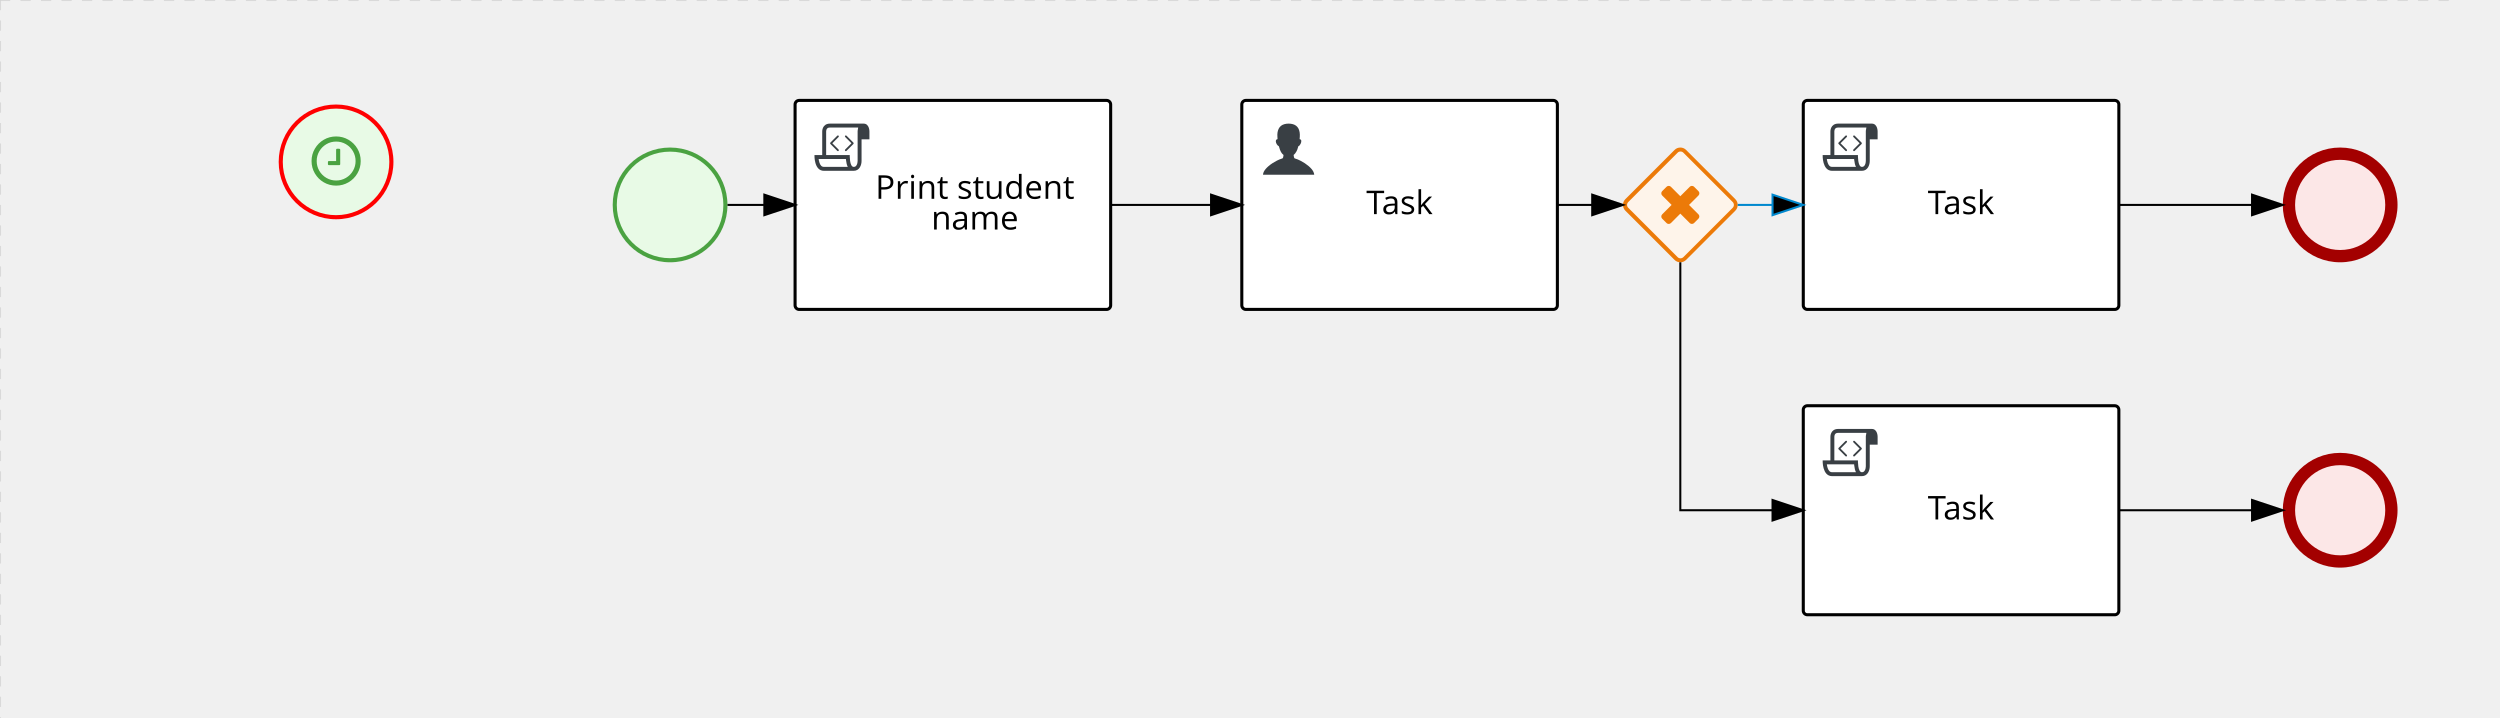
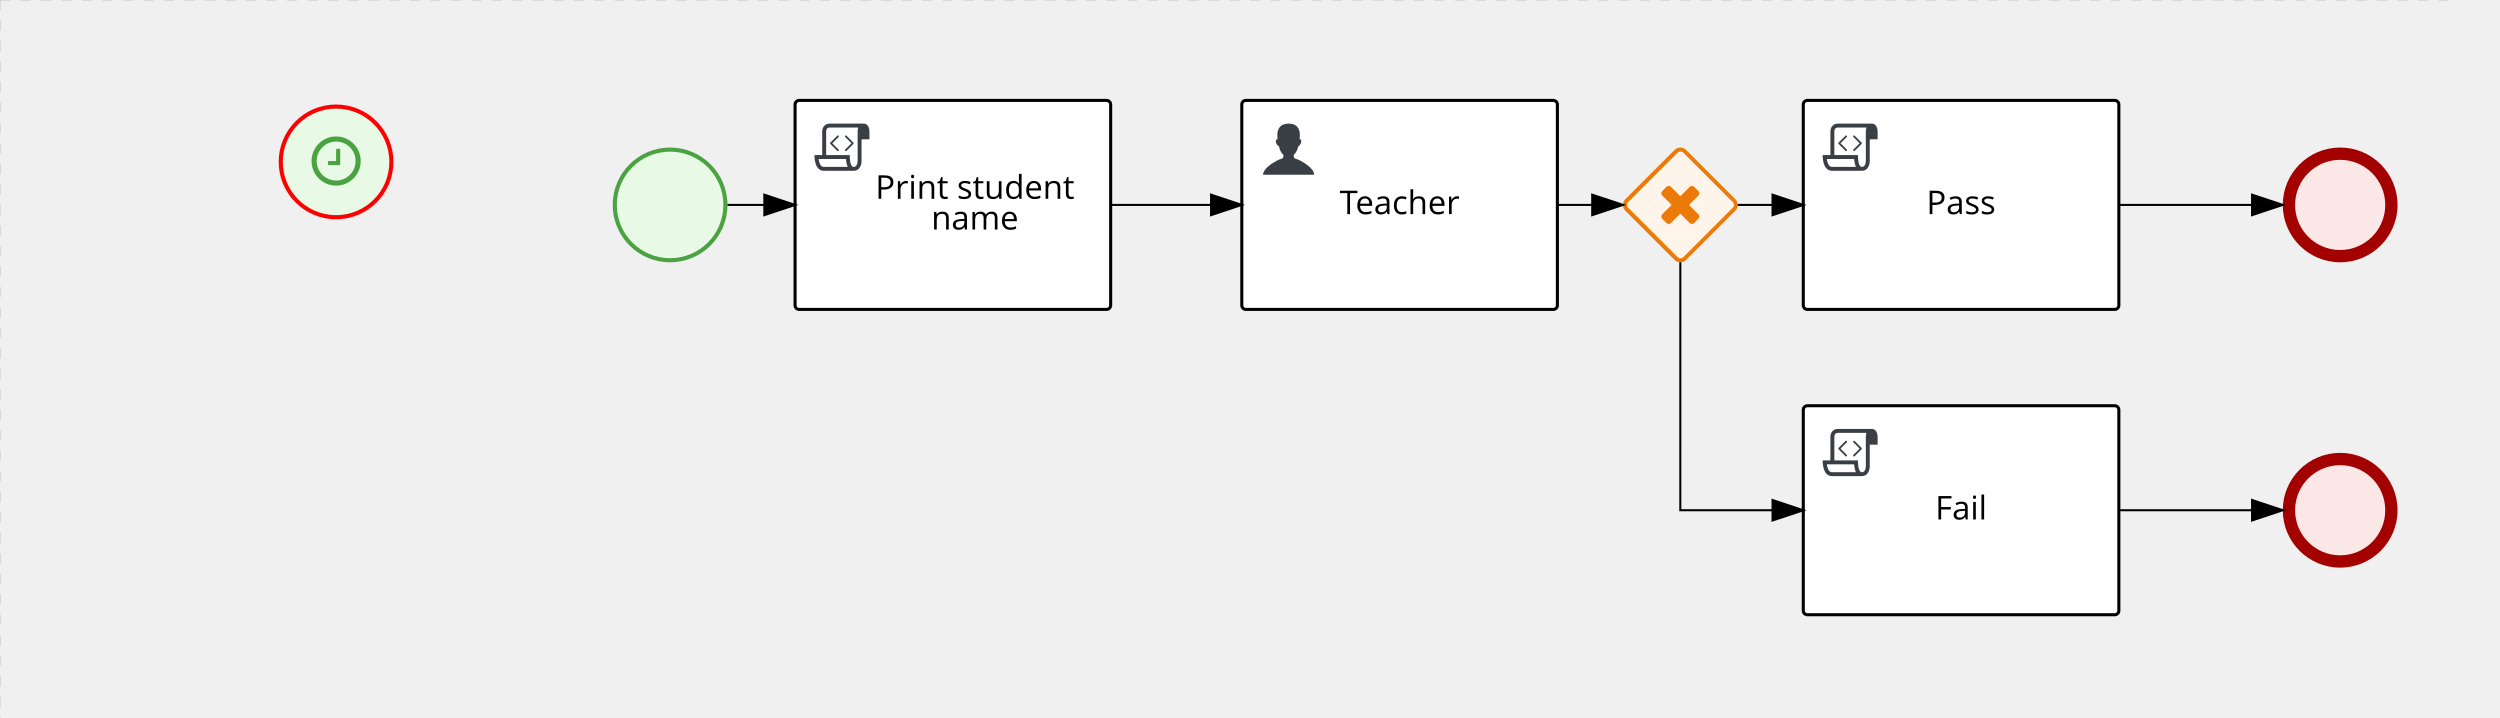
<svg xmlns="http://www.w3.org/2000/svg" version="1.1" width="1220" height="350" viewBox="0 0 1220 350">
  <defs />
  <g transform="matrix(1,0,0,1,0,0)">
    <g>
      <g>
        <g>
          <path fill="none" stroke="#d3d3d3" paint-order="fill stroke markers" d=" M 0 0 L 1200 0" stroke-miterlimit="10" stroke-opacity="0.8" stroke-dasharray="5" />
        </g>
        <g>
          <path fill="none" stroke="#d3d3d3" paint-order="fill stroke markers" d=" M 0 0 L 0 800" stroke-miterlimit="10" stroke-opacity="0.8" stroke-dasharray="5" />
        </g>
      </g>
      <g id="_58D348B0-E72B-4E5D-A81A-1754415B27D2" bpmn2nodeid="_58D348B0-E72B-4E5D-A81A-1754415B27D2" transform="matrix(1,0,0,1,136,51)">
        <g>
          <path fill="none" stroke="none" />
        </g>
        <g transform="matrix(0.125,0,0,0.125,0,0)">
          <g transform="matrix(1,0,0,1,0,0)">
            <path fill="#e8fae6" stroke="none" id="_58D348B0-E72B-4E5D-A81A-1754415B27D2?shapeType=BACKGROUND" paint-order="stroke fill markers" d=" M 0 0 M 444 224 C 444 263.9 434.2 300.8 414.4 334.5 C 394.7 368.2 368 394.9 334.4 414.5 C 300.8 434.1 263.9 444 224 444 C 184.1 444 147.2 434.2 113.5 414.4 C 79.8 394.7 53.1 368 33.5 334.4 C 13.9 300.8 4 263.9 4 224 C 4 184.1 13.8 147.2 33.6 113.5 C 53.4 79.8 80.1 53.1 113.6 33.5 C 147.1 13.9 184.1 4 224 4 C 263.9 4 300.8 13.8 334.5 33.6 C 368.2 53.4 394.9 80.1 414.5 113.6 C 434.1 147.1 444 184.1 444 224 Z" />
          </g>
          <g>
            <g transform="matrix(1,0,0,1,0,0)">
              <g transform="matrix(1,0,0,1,0,0)">
                <path fill="rgb(255,0,0)" stroke="none" id="_58D348B0-E72B-4E5D-A81A-1754415B27D2?shapeType=BORDER&amp;renderType=FILL" paint-order="stroke fill markers" d=" M 0 0 M 224 0 C 100.3 0 0 100.3 0 224 C 0 347.7 100.3 448 224 448 C 347.7 448 448 347.7 448 224 C 448 100.3 347.7 0 224 0 Z M 0 0 M 224 432 C 109.1 432 16 338.9 16 224 C 16 109.1 109.1 16 224 16 C 338.9 16 432 109.1 432 224 C 432 338.9 338.9 432 224 432 Z" />
              </g>
            </g>
          </g>
          <g>
            <g transform="matrix(1,0,0,1,0,0)">
              <g transform="matrix(1,0,0,1,0,0)">
                <path fill="#4aa241" stroke="none" id="_58D348B0-E72B-4E5D-A81A-1754415B27D2_wait" paint-order="stroke fill markers" d=" M 0 0 M 240.2 176.7 L 240.2 232.7 C 240.2 233.9 239.8 234.8 239.1 235.6 C 238.4 236.4 237.4 236.7 236.2 236.7 L 196.2 236.7 C 195 236.7 194.1 236.3 193.3 235.6 C 192.5 234.9 192.2 233.9 192.2 232.7 L 192.2 224.7 C 192.2 223.5 192.6 222.6 193.3 221.8 C 194 221 195 220.7 196.2 220.7 L 224.2 220.7 L 224.2 176.7 C 224.2 175.5 224.6 174.6 225.3 173.8 C 226 173 227 172.7 228.2 172.7 L 236.2 172.7 C 237.3 172.7 238.3 173.1 239.1 173.8 C 239.9 174.5 240.2 175.5 240.2 176.7 Z M 0 0 M 300.2 220.7 C 300.2 206.9 296.8 194.2 290.1 182.6 C 283.3 171 274.1 161.7 262.5 154.9 C 250.8 148.1 238.1 144.7 224.3 144.7 C 210.5 144.7 197.8 148.1 186.2 154.9 C 174.6 161.7 165.4 170.9 158.6 182.5 C 151.8 194.1 148.4 206.9 148.4 220.7 C 148.4 234.5 151.8 247.2 158.5 258.8 C 165.3 270.4 174.6 279.7 186.2 286.5 C 197.8 293.3 210.5 296.7 224.3 296.7 C 238.1 296.7 250.8 293.3 262.4 286.5 C 274 279.7 283.3 270.5 290 258.9 C 296.8 247.2 300.2 234.5 300.2 220.7 Z M 0 0 M 320.2 220.7 C 320.2 238.1 315.9 254.2 307.3 268.9 C 298.7 283.6 287.1 295.3 272.4 303.8 C 257.7 312.4 241.6 316.7 224.2 316.7 C 206.8 316.7 190.7 312.4 176 303.8 C 161.3 295.2 149.7 283.6 141.1 268.9 C 132.5 254.2 128.3 238.1 128.3 220.7 C 128.3 203.3 132.6 187.2 141.2 172.5 C 149.8 157.8 161.4 146.1 176.1 137.5 C 190.8 128.9 206.9 124.7 224.3 124.7 C 241.7 124.7 257.8 129 272.5 137.6 C 287.2 146.2 298.9 157.9 307.4 172.5 C 316 187.2 320.2 203.3 320.2 220.7 Z" />
              </g>
            </g>
          </g>
        </g>
        <g transform="matrix(1,0,0,1,28,61)" />
      </g>
      <g transform="matrix(1,0,0,1,136,51)" />
      <g id="_E47AF2B2-1C0D-4427-9BE8-2E2FEB6FEAE9" bpmn2nodeid="_E47AF2B2-1C0D-4427-9BE8-2E2FEB6FEAE9" transform="matrix(1,0,0,1,299,72)">
        <g>
          <path fill="none" stroke="none" />
        </g>
        <g transform="matrix(0.125,0,0,0.125,0,0)">
          <g transform="matrix(1,0,0,1,0,0)">
            <path fill="#e8fae6" stroke="none" id="_E47AF2B2-1C0D-4427-9BE8-2E2FEB6FEAE9?shapeType=BACKGROUND" paint-order="stroke fill markers" d=" M 0 0 M 444 224 C 444 263.9 434.2 300.8 414.4 334.5 C 394.7 368.2 368 394.9 334.4 414.5 C 300.8 434.1 263.9 444 224 444 C 184.1 444 147.2 434.2 113.5 414.4 C 79.8 394.7 53.1 368 33.5 334.4 C 13.9 300.8 4 263.9 4 224 C 4 184.1 13.8 147.2 33.6 113.5 C 53.4 79.8 80.1 53.1 113.6 33.5 C 147.1 13.9 184.1 4 224 4 C 263.9 4 300.8 13.8 334.5 33.6 C 368.2 53.4 394.9 80.1 414.5 113.6 C 434.1 147.1 444 184.1 444 224 Z" />
          </g>
          <g>
            <g transform="matrix(1,0,0,1,0,0)">
              <g transform="matrix(1,0,0,1,0,0)">
                <path fill="rgb(74,162,65)" stroke="none" id="_E47AF2B2-1C0D-4427-9BE8-2E2FEB6FEAE9?shapeType=BORDER&amp;renderType=FILL" paint-order="stroke fill markers" d=" M 0 0 M 224 0 C 100.3 0 0 100.3 0 224 C 0 347.7 100.3 448 224 448 C 347.7 448 448 347.7 448 224 C 448 100.3 347.7 0 224 0 Z M 0 0 M 224 432 C 109.1 432 16 338.9 16 224 C 16 109.1 109.1 16 224 16 C 338.9 16 432 109.1 432 224 C 432 338.9 338.9 432 224 432 Z" />
              </g>
            </g>
          </g>
        </g>
        <g transform="matrix(1,0,0,1,28,61)" />
      </g>
      <g transform="matrix(1,0,0,1,299,72)" />
      <g id="_FCDAA171-1448-4AC6-835D-493AE7657CC3" bpmn2nodeid="_FCDAA171-1448-4AC6-835D-493AE7657CC3" transform="matrix(1,0,0,1,880,49)">
        <g>
          <path fill="none" stroke="none" />
        </g>
        <g transform="matrix(1,0,0,1,0,0)">
          <path fill="#ffffff" stroke="none" id="_FCDAA171-1448-4AC6-835D-493AE7657CC3?shapeType=BACKGROUND" paint-order="stroke fill markers" d=" M 2 0 L 152 0 L 152 0 A 2 2 0 0 1 154 2 L 154 100 L 154 100 A 2 2 0 0 1 152 102 L 2 102 L 2 102 A 2 2 0 0 1 0 100 L 0 2 L 0 2 A 2 2 0 0 1 2 0 Z" />
        </g>
        <g transform="matrix(1,0,0,1,0,0)">
          <path fill="none" stroke="rgb(0,0,0)" id="_FCDAA171-1448-4AC6-835D-493AE7657CC3?shapeType=BORDER&amp;renderType=STROKE" paint-order="fill stroke markers" d=" M 2 0 L 152 0 L 152 0 A 2 2 0 0 1 154 2 L 154 100 L 154 100 A 2 2 0 0 1 152 102 L 2 102 L 2 102 A 2 2 0 0 1 0 100 L 0 2 L 0 2 A 2 2 0 0 1 2 0 Z" stroke-miterlimit="10" stroke-width="1.5" stroke-dasharray="" />
        </g>
        <g>
          <g transform="matrix(0.06,0,0,0.06,9.4,9.4)">
            <g transform="matrix(1,0,0,1,0,0)">
              <path fill="#393f44" stroke="none" id="_FCDAA171-1448-4AC6-835D-493AE7657CC3_task__zJLF__xCwC" paint-order="stroke fill markers" d=" M 0 0 M 197.3 130.2 C 194.4 127.3 189.6 127.3 186.7 130.2 L 130.2 186.7 C 127.3 189.6 127.3 194.4 130.2 197.3 L 186.7 253.8 C 188.1 255.3 190.1 256 192 256 C 193.9 256 195.9 255.3 197.3 253.7 C 200.2 250.8 200.2 246 197.3 243.1 L 146.2 192 L 197.3 140.8 C 200.2 137.9 200.2 133.1 197.3 130.2 Z" />
            </g>
            <g transform="matrix(1,0,0,1,0,0)">
              <path fill="#393f44" stroke="none" id="_FCDAA171-1448-4AC6-835D-493AE7657CC3_task__zJLF__eBb6" paint-order="stroke fill markers" d=" M 0 0 M 261.3 130.2 C 258.4 127.3 253.6 127.3 250.7 130.2 C 247.8 133.1 247.8 137.9 250.7 140.8 L 301.8 191.9 L 250.7 243 C 247.8 245.9 247.8 250.7 250.7 253.6 C 252.1 255.3 254.1 256 256 256 C 257.9 256 259.9 255.3 261.3 253.8 L 317.8 197.3 C 320.7 194.4 320.7 189.6 317.8 186.7 L 261.3 130.2 Z" />
            </g>
            <g transform="matrix(1,0,0,1,0,0)">
              <path fill="#393f44" stroke="none" id="_FCDAA171-1448-4AC6-835D-493AE7657CC3_task__zJLF__4RHr" paint-order="stroke fill markers" d=" M 0 0 M 400 32 C 400 32 152.8 32 128 32 C 62 32 64 96 64 96 L 64 288 L 1 288 C 1 288 -4 416 78 416 L 320 416 C 368 416 384 368 384 336 C 384 314.2 384 224.4 384 160 L 448 160 L 448 96 C 448 96 449 32 400 32 Z M 0 0 M 78 383.9 C 68.5 383.9 61.6 381.1 55.5 374.9 C 43.4 362.4 37.5 339.6 34.9 320 L 256.9 320 C 257.1 322.7 257.3 325.4 257.6 328.2 C 260 351.6 264.7 370.1 271.9 383.9 L 78 383.9 L 78 383.9 Z M 0 0 M 352 336 C 352 345.9 349.6 360.3 342.9 371 C 337.2 380.1 330.4 384 320 384 C 285 384 288 288 288 288 L 96 288 L 96 96 L 96 95.9 L 96 95.1 C 96 90.6 97.6 78.3 104.7 71.2 C 106.5 69.4 111.9 64 128 64 L 356.5 64 C 354.4 72.8 352.8 81.8 352.2 89.9 C 352.2 90.5 352.1 91.1 352.1 91.7 C 352.1 92 352.1 92.3 352.1 92.6 C 352 94.8 352 96 352 96 L 352 160 L 352 336 Z" />
            </g>
          </g>
        </g>
-         <g transform="matrix(1,0,0,1,60.75,43.5)">
-           <text fill="#000000" stroke="none" font-family="Open Sans" font-size="12pt" font-style="normal" font-weight="normal" text-decoration="normal" x="16.25" y="12" text-anchor="middle" dominant-baseline="alphabetic">Task</text>
-         </g>
-       </g>
-       <g transform="matrix(1,0,0,1,880,49)" />
+         <g transform="matrix(1,0,0,1,60.10156,43.5)">
+           <text fill="#000000" stroke="none" font-family="Open Sans" font-size="12pt" font-style="normal" font-weight="normal" text-decoration="normal" x="16.898" y="12" text-anchor="middle" dominant-baseline="alphabetic">Pass</text>
+         </g>
+       </g>
      <g id="_2D4B4D3F-D792-480F-AACB-0F16A9E45C33" bpmn2nodeid="_2D4B4D3F-D792-480F-AACB-0F16A9E45C33" transform="matrix(1,0,0,1,880,198)">
        <g>
          <path fill="none" stroke="none" />
        </g>
        <g transform="matrix(1,0,0,1,0,0)">
          <path fill="#ffffff" stroke="none" id="_2D4B4D3F-D792-480F-AACB-0F16A9E45C33?shapeType=BACKGROUND" paint-order="stroke fill markers" d=" M 2 0 L 152 0 L 152 0 A 2 2 0 0 1 154 2 L 154 100 L 154 100 A 2 2 0 0 1 152 102 L 2 102 L 2 102 A 2 2 0 0 1 0 100 L 0 2 L 0 2 A 2 2 0 0 1 2 0 Z" />
        </g>
        <g transform="matrix(1,0,0,1,0,0)">
          <path fill="none" stroke="rgb(0,0,0)" id="_2D4B4D3F-D792-480F-AACB-0F16A9E45C33?shapeType=BORDER&amp;renderType=STROKE" paint-order="fill stroke markers" d=" M 2 0 L 152 0 L 152 0 A 2 2 0 0 1 154 2 L 154 100 L 154 100 A 2 2 0 0 1 152 102 L 2 102 L 2 102 A 2 2 0 0 1 0 100 L 0 2 L 0 2 A 2 2 0 0 1 2 0 Z" stroke-miterlimit="10" stroke-width="1.5" stroke-dasharray="" />
        </g>
        <g>
          <g transform="matrix(0.06,0,0,0.06,9.4,9.4)">
            <g transform="matrix(1,0,0,1,0,0)">
              <path fill="#393f44" stroke="none" id="_2D4B4D3F-D792-480F-AACB-0F16A9E45C33_task__zJLF__xCwC" paint-order="stroke fill markers" d=" M 0 0 M 197.3 130.2 C 194.4 127.3 189.6 127.3 186.7 130.2 L 130.2 186.7 C 127.3 189.6 127.3 194.4 130.2 197.3 L 186.7 253.8 C 188.1 255.3 190.1 256 192 256 C 193.9 256 195.9 255.3 197.3 253.7 C 200.2 250.8 200.2 246 197.3 243.1 L 146.2 192 L 197.3 140.8 C 200.2 137.9 200.2 133.1 197.3 130.2 Z" />
            </g>
            <g transform="matrix(1,0,0,1,0,0)">
              <path fill="#393f44" stroke="none" id="_2D4B4D3F-D792-480F-AACB-0F16A9E45C33_task__zJLF__eBb6" paint-order="stroke fill markers" d=" M 0 0 M 261.3 130.2 C 258.4 127.3 253.6 127.3 250.7 130.2 C 247.8 133.1 247.8 137.9 250.7 140.8 L 301.8 191.9 L 250.7 243 C 247.8 245.9 247.8 250.7 250.7 253.6 C 252.1 255.3 254.1 256 256 256 C 257.9 256 259.9 255.3 261.3 253.8 L 317.8 197.3 C 320.7 194.4 320.7 189.6 317.8 186.7 L 261.3 130.2 Z" />
            </g>
            <g transform="matrix(1,0,0,1,0,0)">
              <path fill="#393f44" stroke="none" id="_2D4B4D3F-D792-480F-AACB-0F16A9E45C33_task__zJLF__4RHr" paint-order="stroke fill markers" d=" M 0 0 M 400 32 C 400 32 152.8 32 128 32 C 62 32 64 96 64 96 L 64 288 L 1 288 C 1 288 -4 416 78 416 L 320 416 C 368 416 384 368 384 336 C 384 314.2 384 224.4 384 160 L 448 160 L 448 96 C 448 96 449 32 400 32 Z M 0 0 M 78 383.9 C 68.5 383.9 61.6 381.1 55.5 374.9 C 43.4 362.4 37.5 339.6 34.9 320 L 256.9 320 C 257.1 322.7 257.3 325.4 257.6 328.2 C 260 351.6 264.7 370.1 271.9 383.9 L 78 383.9 L 78 383.9 Z M 0 0 M 352 336 C 352 345.9 349.6 360.3 342.9 371 C 337.2 380.1 330.4 384 320 384 C 285 384 288 288 288 288 L 96 288 L 96 96 L 96 95.9 L 96 95.1 C 96 90.6 97.6 78.3 104.7 71.2 C 106.5 69.4 111.9 64 128 64 L 356.5 64 C 354.4 72.8 352.8 81.8 352.2 89.9 C 352.2 90.5 352.1 91.1 352.1 91.7 C 352.1 92 352.1 92.3 352.1 92.6 C 352 94.8 352 96 352 96 L 352 160 L 352 336 Z" />
            </g>
          </g>
        </g>
-         <g transform="matrix(1,0,0,1,60.75,43.5)">
-           <text fill="#000000" stroke="none" font-family="Open Sans" font-size="12pt" font-style="normal" font-weight="normal" text-decoration="normal" x="16.25" y="12" text-anchor="middle" dominant-baseline="alphabetic">Task</text>
-         </g>
-       </g>
-       <g transform="matrix(1,0,0,1,880,198)" />
+         <g transform="matrix(1,0,0,1,64.375,43.5)">
+           <text fill="#000000" stroke="none" font-family="Open Sans" font-size="12pt" font-style="normal" font-weight="normal" text-decoration="normal" x="12.625" y="12" text-anchor="middle" dominant-baseline="alphabetic">Fail</text>
+         </g>
+       </g>
      <g id="_89039A5F-D853-4E19-A1A1-F9A186032A06" bpmn2nodeid="_89039A5F-D853-4E19-A1A1-F9A186032A06" transform="matrix(1,0,0,1,792,72)">
        <g>
          <path fill="none" stroke="none" />
        </g>
        <g transform="matrix(0.125,0,0,0.125,0,0)">
          <g transform="matrix(1,0,0,1,0,0)">
            <path fill="#fef4ea" stroke="none" id="_89039A5F-D853-4E19-A1A1-F9A186032A06?shapeType=BACKGROUND" paint-order="stroke fill markers" d=" M 0 0 M 224.4 4.3 C 216.4 4.3 208.4 7.3 202.3 13.4 L 13.5 202.2 C 1.3 214.4 1.3 234.2 13.5 246.4 L 202.2 435.1 C 208.3 441.2 216.4 444.2 224.3 444.2 C 232.2 444.2 240.3 441.2 246.4 435.1 L 435.1 246.4 C 447.3 234.2 447.3 214.4 435.1 202.2 L 246.5 13.4 C 240.4 7.3 232.4 4.3 224.4 4.3 L 224.4 4.3 Z" />
          </g>
          <g>
            <g transform="matrix(1,0,0,1,0,0)">
              <g transform="matrix(1,0,0,1,0,0)">
                <path fill="rgb(236,122,8)" stroke="none" id="_89039A5F-D853-4E19-A1A1-F9A186032A06?shapeType=BORDER&amp;renderType=FILL" paint-order="stroke fill markers" d=" M 0 0 M 20.8 212.7 L 213.3 20.2 C 219.6 13.9 229.7 13.9 235.9 20.2 L 428.4 212.7 C 434.7 219 434.7 229.1 428.4 235.3 L 235.9 427.8 C 229.6 434.1 219.5 434.1 213.3 427.8 L 20.8 235.3 C 14.5 229.1 14.5 218.9 20.8 212.7 L 20.8 212.7 Z M 0 0 M 0 224 C 0 232.1 3.1 240.3 9.3 246.5 L 201.5 438.7 C 213.9 451.1 234.1 451.1 246.5 438.7 L 438.7 246.5 C 444.9 240.3 448 232.1 448 224 C 448 215.9 444.9 207.7 438.7 201.5 L 246.5 9.3 C 234.1 -3.1 213.9 -3.1 201.5 9.3 L 9.3 201.5 C 3.1 207.7 0 215.9 0 224 L 0 224 Z" />
              </g>
            </g>
          </g>
          <g>
            <g transform="matrix(1,0,0,1,0,0)">
              <g transform="matrix(1,0,0,1,0,0)">
                <path fill="#ec7a08" stroke="none" id="_89039A5F-D853-4E19-A1A1-F9A186032A06_exclusive" paint-order="stroke fill markers" d=" M 0 0 M 298.2 269.2 C 298.2 272.6 297.1 275.3 294.7 277.7 L 277.7 294.7 C 275.3 297.1 272.6 298.2 269.2 298.2 C 265.8 298.2 263.1 297.1 260.7 294.7 L 224 258 L 187.2 294.8 C 184.8 297.2 182.1 298.3 178.7 298.3 C 175.3 298.3 172.6 297.2 170.2 294.8 L 153.2 277.8 C 150.8 275.4 149.7 272.7 149.7 269.3 C 149.7 265.9 150.8 263.2 153.2 260.8 L 190 224 L 153.2 187.2 C 150.8 184.8 149.7 182 149.7 178.7 C 149.7 175.3 150.8 172.5 153.2 170.2 L 170.2 153.2 C 172.6 150.8 175.3 149.7 178.7 149.7 C 182.1 149.7 184.8 150.8 187.2 153.2 L 224 190 L 260.8 153.2 C 263.2 150.8 265.9 149.7 269.3 149.7 C 272.7 149.7 275.4 150.8 277.8 153.2 L 294.8 170.2 C 297.2 172.5 298.3 175.3 298.3 178.7 C 298.3 182 297.2 184.8 294.8 187.2 L 258 224 L 294.8 260.8 C 297.1 263.1 298.2 265.9 298.2 269.2 Z" />
              </g>
            </g>
          </g>
        </g>
        <g transform="matrix(1,0,0,1,28,61)" />
      </g>
      <g transform="matrix(1,0,0,1,792,72)" />
      <g id="_53CBEF9D-0A99-4898-A685-8BA2D23BDA85" bpmn2nodeid="_53CBEF9D-0A99-4898-A685-8BA2D23BDA85" transform="matrix(1,0,0,1,606,49)">
        <g>
          <path fill="none" stroke="none" />
        </g>
        <g transform="matrix(1,0,0,1,0,0)">
          <path fill="#ffffff" stroke="none" id="_53CBEF9D-0A99-4898-A685-8BA2D23BDA85?shapeType=BACKGROUND" paint-order="stroke fill markers" d=" M 2 0 L 152 0 L 152 0 A 2 2 0 0 1 154 2 L 154 100 L 154 100 A 2 2 0 0 1 152 102 L 2 102 L 2 102 A 2 2 0 0 1 0 100 L 0 2 L 0 2 A 2 2 0 0 1 2 0 Z" />
        </g>
        <g transform="matrix(1,0,0,1,0,0)">
          <path fill="none" stroke="rgb(0,0,0)" id="_53CBEF9D-0A99-4898-A685-8BA2D23BDA85?shapeType=BORDER&amp;renderType=STROKE" paint-order="fill stroke markers" d=" M 2 0 L 152 0 L 152 0 A 2 2 0 0 1 154 2 L 154 100 L 154 100 A 2 2 0 0 1 152 102 L 2 102 L 2 102 A 2 2 0 0 1 0 100 L 0 2 L 0 2 A 2 2 0 0 1 2 0 Z" stroke-miterlimit="10" stroke-width="1.5" stroke-dasharray="" />
        </g>
        <g>
          <g transform="matrix(0.06,0,0,0.06,9.4,9.4)">
            <g transform="matrix(1,0,0,1,0,0)">
              <path fill="#393f44" stroke="none" id="_53CBEF9D-0A99-4898-A685-8BA2D23BDA85_task__Rp8r__WReX" paint-order="stroke fill markers" d=" M 0 0 M 16 445.21 C 16 440.869 18.784 431.129 22.001 424.217 C 35.768 394.64 77.283 359.28 129 333.084 C 144.516 325.224 157.347 319.964 167.807 317.174 C 171.932 316.074 175.729 314.414 176.525 313.363 C 178.894 310.234 180.914 302.908 181.727 294.5 L 182.5 286.5 L 178.507 283.455 C 166.303 274.146 154.284 251.678 148.04 226.5 C 145.611 216.707 145.056 215.462 142.984 215.158 C 141.703 214.97 138.083 212.243 134.939 209.099 C 123.233 197.393 116.891 177.376 121.44 166.49 C 123.002 162.751 128.155 159.01 131.75 159.004 C 134.448 159 134.471 158.603 132.914 138.788 C 130.927 113.496 134.279 92.265 143.132 74.076 C 152.232 55.38 167.569 42.882 189.049 36.66 C 210.203 30.532 237.797 30.532 258.951 36.66 C 300.042 48.563 318.958 83.806 314.955 141 C 314.32 150.075 313.624 157.788 313.409 158.14 C 313.194 158.493 314.575 159.073 316.479 159.43 C 328.929 161.766 330.986 177.018 321.496 196.621 C 316.903 206.109 309.357 214.508 304.817 215.185 C 303.023 215.453 302.293 217.146 299.943 226.5 C 296.659 239.567 294.474 245.305 287.948 257.995 C 282.491 268.606 273.035 281.109 268.108 284.229 L 264.871 286.278 L 265.518 292.889 C 266.345 301.33 268.639 309.871 270.877 312.837 C 272.067 314.415 275.002 315.79 280.063 317.139 C 291.069 320.075 303.617 325.274 321 334.102 C 369.815 358.891 410.848 393.758 425.032 422.5 C 429.07 430.682 432 440.232 432 445.21 L 432 448 L 224 448 L 16 448 L 16 445.21 Z" />
            </g>
          </g>
        </g>
        <g transform="matrix(1,0,0,1,4.04,13.68)">
          <g transform="matrix(0.04,0,0,0.04,63.36,69.12)">
            <g transform="matrix(1,0,0,1,0,0)">
              <path fill="none" stroke="none" />
            </g>
            <g transform="matrix(1,0,0,1,0,0)">
              <path fill="none" stroke="none" />
            </g>
          </g>
        </g>
-         <g transform="matrix(1,0,0,1,60.75,43.5)">
-           <text fill="#000000" stroke="none" font-family="Open Sans" font-size="12pt" font-style="normal" font-weight="normal" text-decoration="normal" x="16.25" y="12" text-anchor="middle" dominant-baseline="alphabetic">Task</text>
+         <g transform="matrix(1,0,0,1,47.72266,43.5)">
+           <text fill="#000000" stroke="none" font-family="Open Sans" font-size="12pt" font-style="normal" font-weight="normal" text-decoration="normal" x="29.277" y="12" text-anchor="middle" dominant-baseline="alphabetic">Teacher</text>
        </g>
      </g>
      <g id="_34A02384-5EF0-4BB8-BE08-22EAA1DF49D1" bpmn2nodeid="_34A02384-5EF0-4BB8-BE08-22EAA1DF49D1">
        <g>
          <path fill="none" stroke="rgb(0,0,0)" paint-order="fill stroke markers" d=" M 760 100 L 777 100" stroke-miterlimit="10" stroke-dasharray="" />
        </g>
        <g transform="matrix(1,0,0,1,760,100)" />
        <g transform="matrix(6.123233995736766e-17,1,-1,6.123233995736766e-17,792,95)">
          <path fill="rgb(0,0,0)" stroke="rgb(0,0,0)" paint-order="fill stroke markers" d=" M 10 15 L 0 15 L 5 0 Z" stroke-miterlimit="10" stroke-dasharray="" />
        </g>
        <g transform="matrix(1,0,0,1,760,90)" />
      </g>
      <g id="_9E0D8FFF-5507-4634-A8A1-1322D20E423C" bpmn2nodeid="_9E0D8FFF-5507-4634-A8A1-1322D20E423C">
        <g>
-           <path fill="none" stroke="rgb(0,136,206)" paint-order="fill stroke markers" d=" M 848 100 L 865 100" stroke-miterlimit="10" stroke-dasharray="" />
+           <path fill="none" stroke="rgb(0,0,0)" paint-order="fill stroke markers" d=" M 848 100 L 865 100" stroke-miterlimit="10" stroke-dasharray="" />
        </g>
        <g transform="matrix(1,0,0,1,848,100)" />
        <g transform="matrix(6.123233995736766e-17,1,-1,6.123233995736766e-17,880,95)">
-           <path fill="rgb(0,0,0)" stroke="rgb(0,136,206)" paint-order="fill stroke markers" d=" M 10 15 L 0 15 L 5 0 Z" stroke-miterlimit="10" stroke-dasharray="" />
+           <path fill="rgb(0,0,0)" stroke="rgb(0,0,0)" paint-order="fill stroke markers" d=" M 10 15 L 0 15 L 5 0 Z" stroke-miterlimit="10" stroke-dasharray="" />
        </g>
        <g transform="matrix(1,0,0,1,848,90)" />
      </g>
      <g id="_934CDCA5-F930-4A0C-9CA4-A8CA08C49DC7" bpmn2nodeid="_934CDCA5-F930-4A0C-9CA4-A8CA08C49DC7">
        <g>
          <path fill="none" stroke="rgb(0,0,0)" paint-order="fill stroke markers" d=" M 819.998 128 L 819.99 249 L 865 249" stroke-miterlimit="10" stroke-dasharray="" />
        </g>
        <g transform="matrix(1,0,0,1,819.9981,128)" />
        <g transform="matrix(6.123233995736766e-17,1,-1,6.123233995736766e-17,880,244)">
          <path fill="rgb(0,0,0)" stroke="rgb(0,0,0)" paint-order="fill stroke markers" d=" M 10 15 L 0 15 L 5 0 Z" stroke-miterlimit="10" stroke-dasharray="" />
        </g>
        <g transform="matrix(1,0,0,1,829.99,188.4993)" />
      </g>
      <g id="_2F5B4D80-EA94-4118-8DC9-0D073085C087" bpmn2nodeid="_2F5B4D80-EA94-4118-8DC9-0D073085C087" transform="matrix(1,0,0,1,1114,72)">
        <g>
          <path fill="none" stroke="none" />
        </g>
        <g transform="matrix(0.125,0,0,0.125,0,0)">
          <g transform="matrix(1,0,0,1,0,0)">
            <path fill="#fce7e7" stroke="none" id="_2F5B4D80-EA94-4118-8DC9-0D073085C087?shapeType=BACKGROUND" paint-order="stroke fill markers" d=" M 0 0 M 444 224 C 444 263.9 434.2 300.8 414.4 334.5 C 394.7 368.2 368 394.9 334.4 414.5 C 300.8 434.1 263.9 444 224 444 C 184.1 444 147.2 434.2 113.5 414.4 C 79.8 394.7 53.1 368 33.5 334.4 C 13.9 300.8 4 263.9 4 224 C 4 184.1 13.8 147.2 33.6 113.5 C 53.4 79.8 80.1 53.1 113.6 33.5 C 147.1 13.9 184.1 4 224 4 C 263.9 4 300.8 13.8 334.5 33.6 C 368.2 53.4 394.9 80.1 414.5 113.6 C 434.1 147.1 444 184.1 444 224 Z" />
          </g>
          <g>
            <g transform="matrix(1,0,0,1,0,0)">
              <g transform="matrix(1,0,0,1,0,0)">
                <path fill="rgb(163,0,0)" stroke="none" id="_2F5B4D80-EA94-4118-8DC9-0D073085C087?shapeType=BORDER&amp;renderType=FILL" paint-order="stroke fill markers" d=" M 0 0 M 224 0 C 100.3 0 0 100.3 0 224 C 0 347.7 100.3 448 224 448 C 347.7 448 448 347.7 448 224 C 448 100.3 347.7 0 224 0 Z M 0 0 M 224 400 C 126.8 400 48 321.2 48 224 C 48 126.8 126.8 48 224 48 C 321.2 48 400 126.8 400 224 C 400 321.2 321.2 400 224 400 Z" />
              </g>
            </g>
          </g>
        </g>
        <g transform="matrix(1,0,0,1,28,61)" />
      </g>
      <g id="_CD738FC7-0305-4531-8F40-93F9C70BB132" bpmn2nodeid="_CD738FC7-0305-4531-8F40-93F9C70BB132">
        <g>
          <path fill="none" stroke="#000000" paint-order="fill stroke markers" d=" M 1034 100 L 1099 100" stroke-miterlimit="10" stroke-dasharray="" />
        </g>
        <g transform="matrix(1,0,0,1,1034,100)" />
        <g transform="matrix(6.123233995736766e-17,1,-1,6.123233995736766e-17,1114,95)">
          <path fill="#000000" stroke="#000000" paint-order="fill stroke markers" d=" M 10 15 L 0 15 L 5 0 Z" stroke-miterlimit="10" stroke-dasharray="" />
        </g>
        <g transform="matrix(1,0,0,1,1034,90)" />
      </g>
      <g transform="matrix(1,0,0,1,1114,72)" />
      <g id="_1B23AF41-945E-43DC-802B-E688F7B810B0" bpmn2nodeid="_1B23AF41-945E-43DC-802B-E688F7B810B0" transform="matrix(1,0,0,1,1114,221)">
        <g>
          <path fill="none" stroke="none" />
        </g>
        <g transform="matrix(0.125,0,0,0.125,0,0)">
          <g transform="matrix(1,0,0,1,0,0)">
            <path fill="#fce7e7" stroke="none" id="_1B23AF41-945E-43DC-802B-E688F7B810B0?shapeType=BACKGROUND" paint-order="stroke fill markers" d=" M 0 0 M 444 224 C 444 263.9 434.2 300.8 414.4 334.5 C 394.7 368.2 368 394.9 334.4 414.5 C 300.8 434.1 263.9 444 224 444 C 184.1 444 147.2 434.2 113.5 414.4 C 79.8 394.7 53.1 368 33.5 334.4 C 13.9 300.8 4 263.9 4 224 C 4 184.1 13.8 147.2 33.6 113.5 C 53.4 79.8 80.1 53.1 113.6 33.5 C 147.1 13.9 184.1 4 224 4 C 263.9 4 300.8 13.8 334.5 33.6 C 368.2 53.4 394.9 80.1 414.5 113.6 C 434.1 147.1 444 184.1 444 224 Z" />
          </g>
          <g>
            <g transform="matrix(1,0,0,1,0,0)">
              <g transform="matrix(1,0,0,1,0,0)">
                <path fill="rgb(163,0,0)" stroke="none" id="_1B23AF41-945E-43DC-802B-E688F7B810B0?shapeType=BORDER&amp;renderType=FILL" paint-order="stroke fill markers" d=" M 0 0 M 224 0 C 100.3 0 0 100.3 0 224 C 0 347.7 100.3 448 224 448 C 347.7 448 448 347.7 448 224 C 448 100.3 347.7 0 224 0 Z M 0 0 M 224 400 C 126.8 400 48 321.2 48 224 C 48 126.8 126.8 48 224 48 C 321.2 48 400 126.8 400 224 C 400 321.2 321.2 400 224 400 Z" />
              </g>
            </g>
          </g>
        </g>
        <g transform="matrix(1,0,0,1,28,61)" />
      </g>
      <g id="_5B27C957-D1E6-4D5E-8BB9-D287C210A646" bpmn2nodeid="_5B27C957-D1E6-4D5E-8BB9-D287C210A646">
        <g>
          <path fill="none" stroke="rgb(0,0,0)" paint-order="fill stroke markers" d=" M 1034 249 L 1099 249" stroke-miterlimit="10" stroke-dasharray="" />
        </g>
        <g transform="matrix(1,0,0,1,1034,249)" />
        <g transform="matrix(6.123233995736766e-17,1,-1,6.123233995736766e-17,1114,244)">
          <path fill="rgb(0,0,0)" stroke="rgb(0,0,0)" paint-order="fill stroke markers" d=" M 10 15 L 0 15 L 5 0 Z" stroke-miterlimit="10" stroke-dasharray="" />
        </g>
        <g transform="matrix(1,0,0,1,1034,239)" />
      </g>
      <g transform="matrix(1,0,0,1,1114,221)" />
      <g id="_38D48E35-E57B-4E7F-A39E-23504CCCFE39" bpmn2nodeid="_38D48E35-E57B-4E7F-A39E-23504CCCFE39" transform="matrix(1,0,0,1,388,49)">
        <g>
          <path fill="none" stroke="none" />
        </g>
        <g transform="matrix(1,0,0,1,0,0)">
          <path fill="#ffffff" stroke="none" id="_38D48E35-E57B-4E7F-A39E-23504CCCFE39?shapeType=BACKGROUND" paint-order="stroke fill markers" d=" M 2 0 L 152 0 L 152 0 A 2 2 0 0 1 154 2 L 154 100 L 154 100 A 2 2 0 0 1 152 102 L 2 102 L 2 102 A 2 2 0 0 1 0 100 L 0 2 L 0 2 A 2 2 0 0 1 2 0 Z" />
        </g>
        <g transform="matrix(1,0,0,1,0,0)">
          <path fill="none" stroke="rgb(0,0,0)" id="_38D48E35-E57B-4E7F-A39E-23504CCCFE39?shapeType=BORDER&amp;renderType=STROKE" paint-order="fill stroke markers" d=" M 2 0 L 152 0 L 152 0 A 2 2 0 0 1 154 2 L 154 100 L 154 100 A 2 2 0 0 1 152 102 L 2 102 L 2 102 A 2 2 0 0 1 0 100 L 0 2 L 0 2 A 2 2 0 0 1 2 0 Z" stroke-miterlimit="10" stroke-width="1.5" stroke-dasharray="" />
        </g>
        <g>
          <g transform="matrix(0.06,0,0,0.06,9.4,9.4)">
            <g transform="matrix(1,0,0,1,0,0)">
              <path fill="#393f44" stroke="none" id="_38D48E35-E57B-4E7F-A39E-23504CCCFE39_task__zJLF__xCwC" paint-order="stroke fill markers" d=" M 0 0 M 197.3 130.2 C 194.4 127.3 189.6 127.3 186.7 130.2 L 130.2 186.7 C 127.3 189.6 127.3 194.4 130.2 197.3 L 186.7 253.8 C 188.1 255.3 190.1 256 192 256 C 193.9 256 195.9 255.3 197.3 253.7 C 200.2 250.8 200.2 246 197.3 243.1 L 146.2 192 L 197.3 140.8 C 200.2 137.9 200.2 133.1 197.3 130.2 Z" />
            </g>
            <g transform="matrix(1,0,0,1,0,0)">
              <path fill="#393f44" stroke="none" id="_38D48E35-E57B-4E7F-A39E-23504CCCFE39_task__zJLF__eBb6" paint-order="stroke fill markers" d=" M 0 0 M 261.3 130.2 C 258.4 127.3 253.6 127.3 250.7 130.2 C 247.8 133.1 247.8 137.9 250.7 140.8 L 301.8 191.9 L 250.7 243 C 247.8 245.9 247.8 250.7 250.7 253.6 C 252.1 255.3 254.1 256 256 256 C 257.9 256 259.9 255.3 261.3 253.8 L 317.8 197.3 C 320.7 194.4 320.7 189.6 317.8 186.7 L 261.3 130.2 Z" />
            </g>
            <g transform="matrix(1,0,0,1,0,0)">
              <path fill="#393f44" stroke="none" id="_38D48E35-E57B-4E7F-A39E-23504CCCFE39_task__zJLF__4RHr" paint-order="stroke fill markers" d=" M 0 0 M 400 32 C 400 32 152.8 32 128 32 C 62 32 64 96 64 96 L 64 288 L 1 288 C 1 288 -4 416 78 416 L 320 416 C 368 416 384 368 384 336 C 384 314.2 384 224.4 384 160 L 448 160 L 448 96 C 448 96 449 32 400 32 Z M 0 0 M 78 383.9 C 68.5 383.9 61.6 381.1 55.5 374.9 C 43.4 362.4 37.5 339.6 34.9 320 L 256.9 320 C 257.1 322.7 257.3 325.4 257.6 328.2 C 260 351.6 264.7 370.1 271.9 383.9 L 78 383.9 L 78 383.9 Z M 0 0 M 352 336 C 352 345.9 349.6 360.3 342.9 371 C 337.2 380.1 330.4 384 320 384 C 285 384 288 288 288 288 L 96 288 L 96 96 L 96 95.9 L 96 95.1 C 96 90.6 97.6 78.3 104.7 71.2 C 106.5 69.4 111.9 64 128 64 L 356.5 64 C 354.4 72.8 352.8 81.8 352.2 89.9 C 352.2 90.5 352.1 91.1 352.1 91.7 C 352.1 92 352.1 92.3 352.1 92.6 C 352 94.8 352 96 352 96 L 352 160 L 352 336 Z" />
            </g>
          </g>
        </g>
        <g transform="matrix(1,0,0,1,35,36)">
          <text fill="#000000" stroke="none" font-family="Open Sans" font-size="12pt" font-style="normal" font-weight="normal" text-decoration="normal" x="52.75" y="12" text-anchor="middle" dominant-baseline="alphabetic">Print student  </text>
          <text fill="#000000" stroke="none" font-family="Open Sans" font-size="12pt" font-style="normal" font-weight="normal" text-decoration="normal" x="52.75" y="27" text-anchor="middle" dominant-baseline="alphabetic">       name        </text>
        </g>
      </g>
      <g id="_89762CAD-041F-4875-8D31-6548C1DCE517" bpmn2nodeid="_89762CAD-041F-4875-8D31-6548C1DCE517">
        <g>
          <path fill="none" stroke="rgb(0,0,0)" paint-order="fill stroke markers" d=" M 355 100 L 373 100" stroke-miterlimit="10" stroke-dasharray="" />
        </g>
        <g transform="matrix(1,0,0,1,355,100)" />
        <g transform="matrix(6.123233995736766e-17,1,-1,6.123233995736766e-17,388,95)">
          <path fill="rgb(0,0,0)" stroke="rgb(0,0,0)" paint-order="fill stroke markers" d=" M 10 15 L 0 15 L 5 0 Z" stroke-miterlimit="10" stroke-dasharray="" />
        </g>
        <g transform="matrix(1,0,0,1,355,90)" />
      </g>
      <g id="_AFB2B400-9A8E-4917-A702-4832DA6DA5B7" bpmn2nodeid="_AFB2B400-9A8E-4917-A702-4832DA6DA5B7">
        <g>
          <path fill="none" stroke="rgb(0,0,0)" paint-order="fill stroke markers" d=" M 542 100 L 591 100" stroke-miterlimit="10" stroke-dasharray="" />
        </g>
        <g transform="matrix(1,0,0,1,542,100)" />
        <g transform="matrix(6.123233995736766e-17,1,-1,6.123233995736766e-17,606,95)">
          <path fill="rgb(0,0,0)" stroke="rgb(0,0,0)" paint-order="fill stroke markers" d=" M 10 15 L 0 15 L 5 0 Z" stroke-miterlimit="10" stroke-dasharray="" />
        </g>
        <g transform="matrix(1,0,0,1,542,90)" />
      </g>
      <g transform="matrix(1,0,0,1,388,49)" />
      <g transform="matrix(1,0,0,1,606,49)" />
+       <g transform="matrix(1,0,0,1,880,49)" />
+       <g transform="matrix(1,0,0,1,880,198)" />
    </g>
  </g>
</svg>
